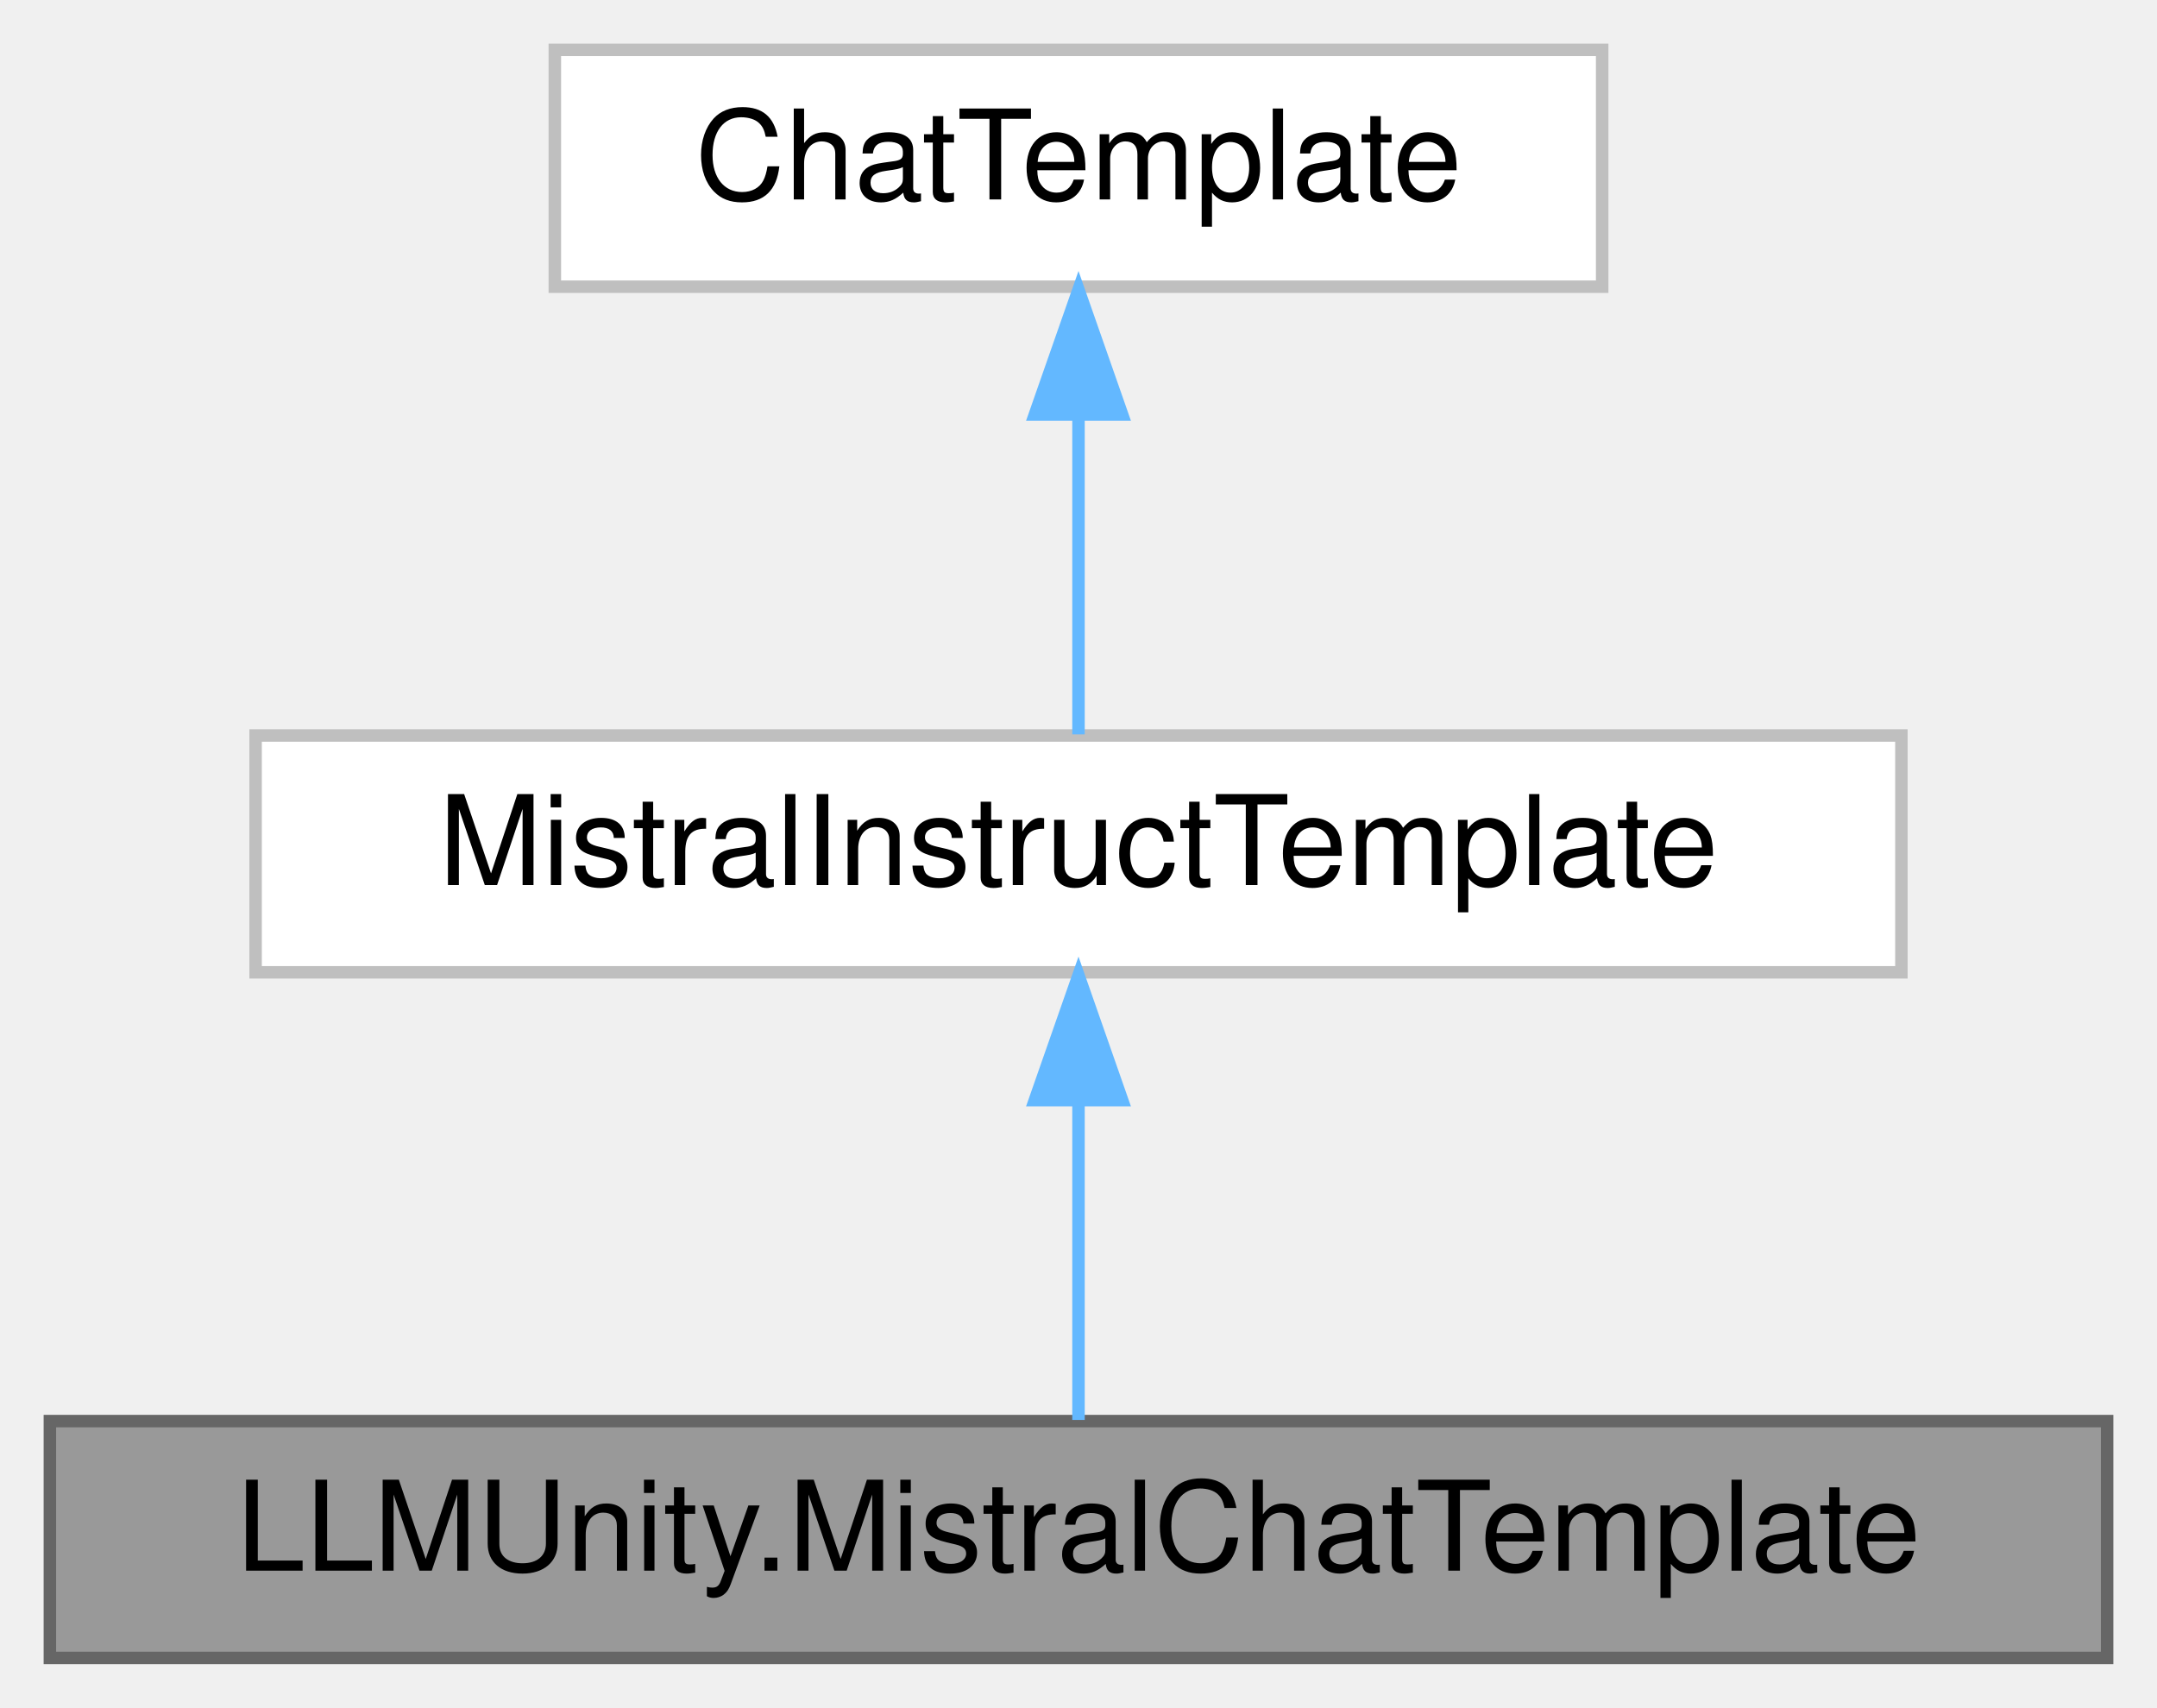
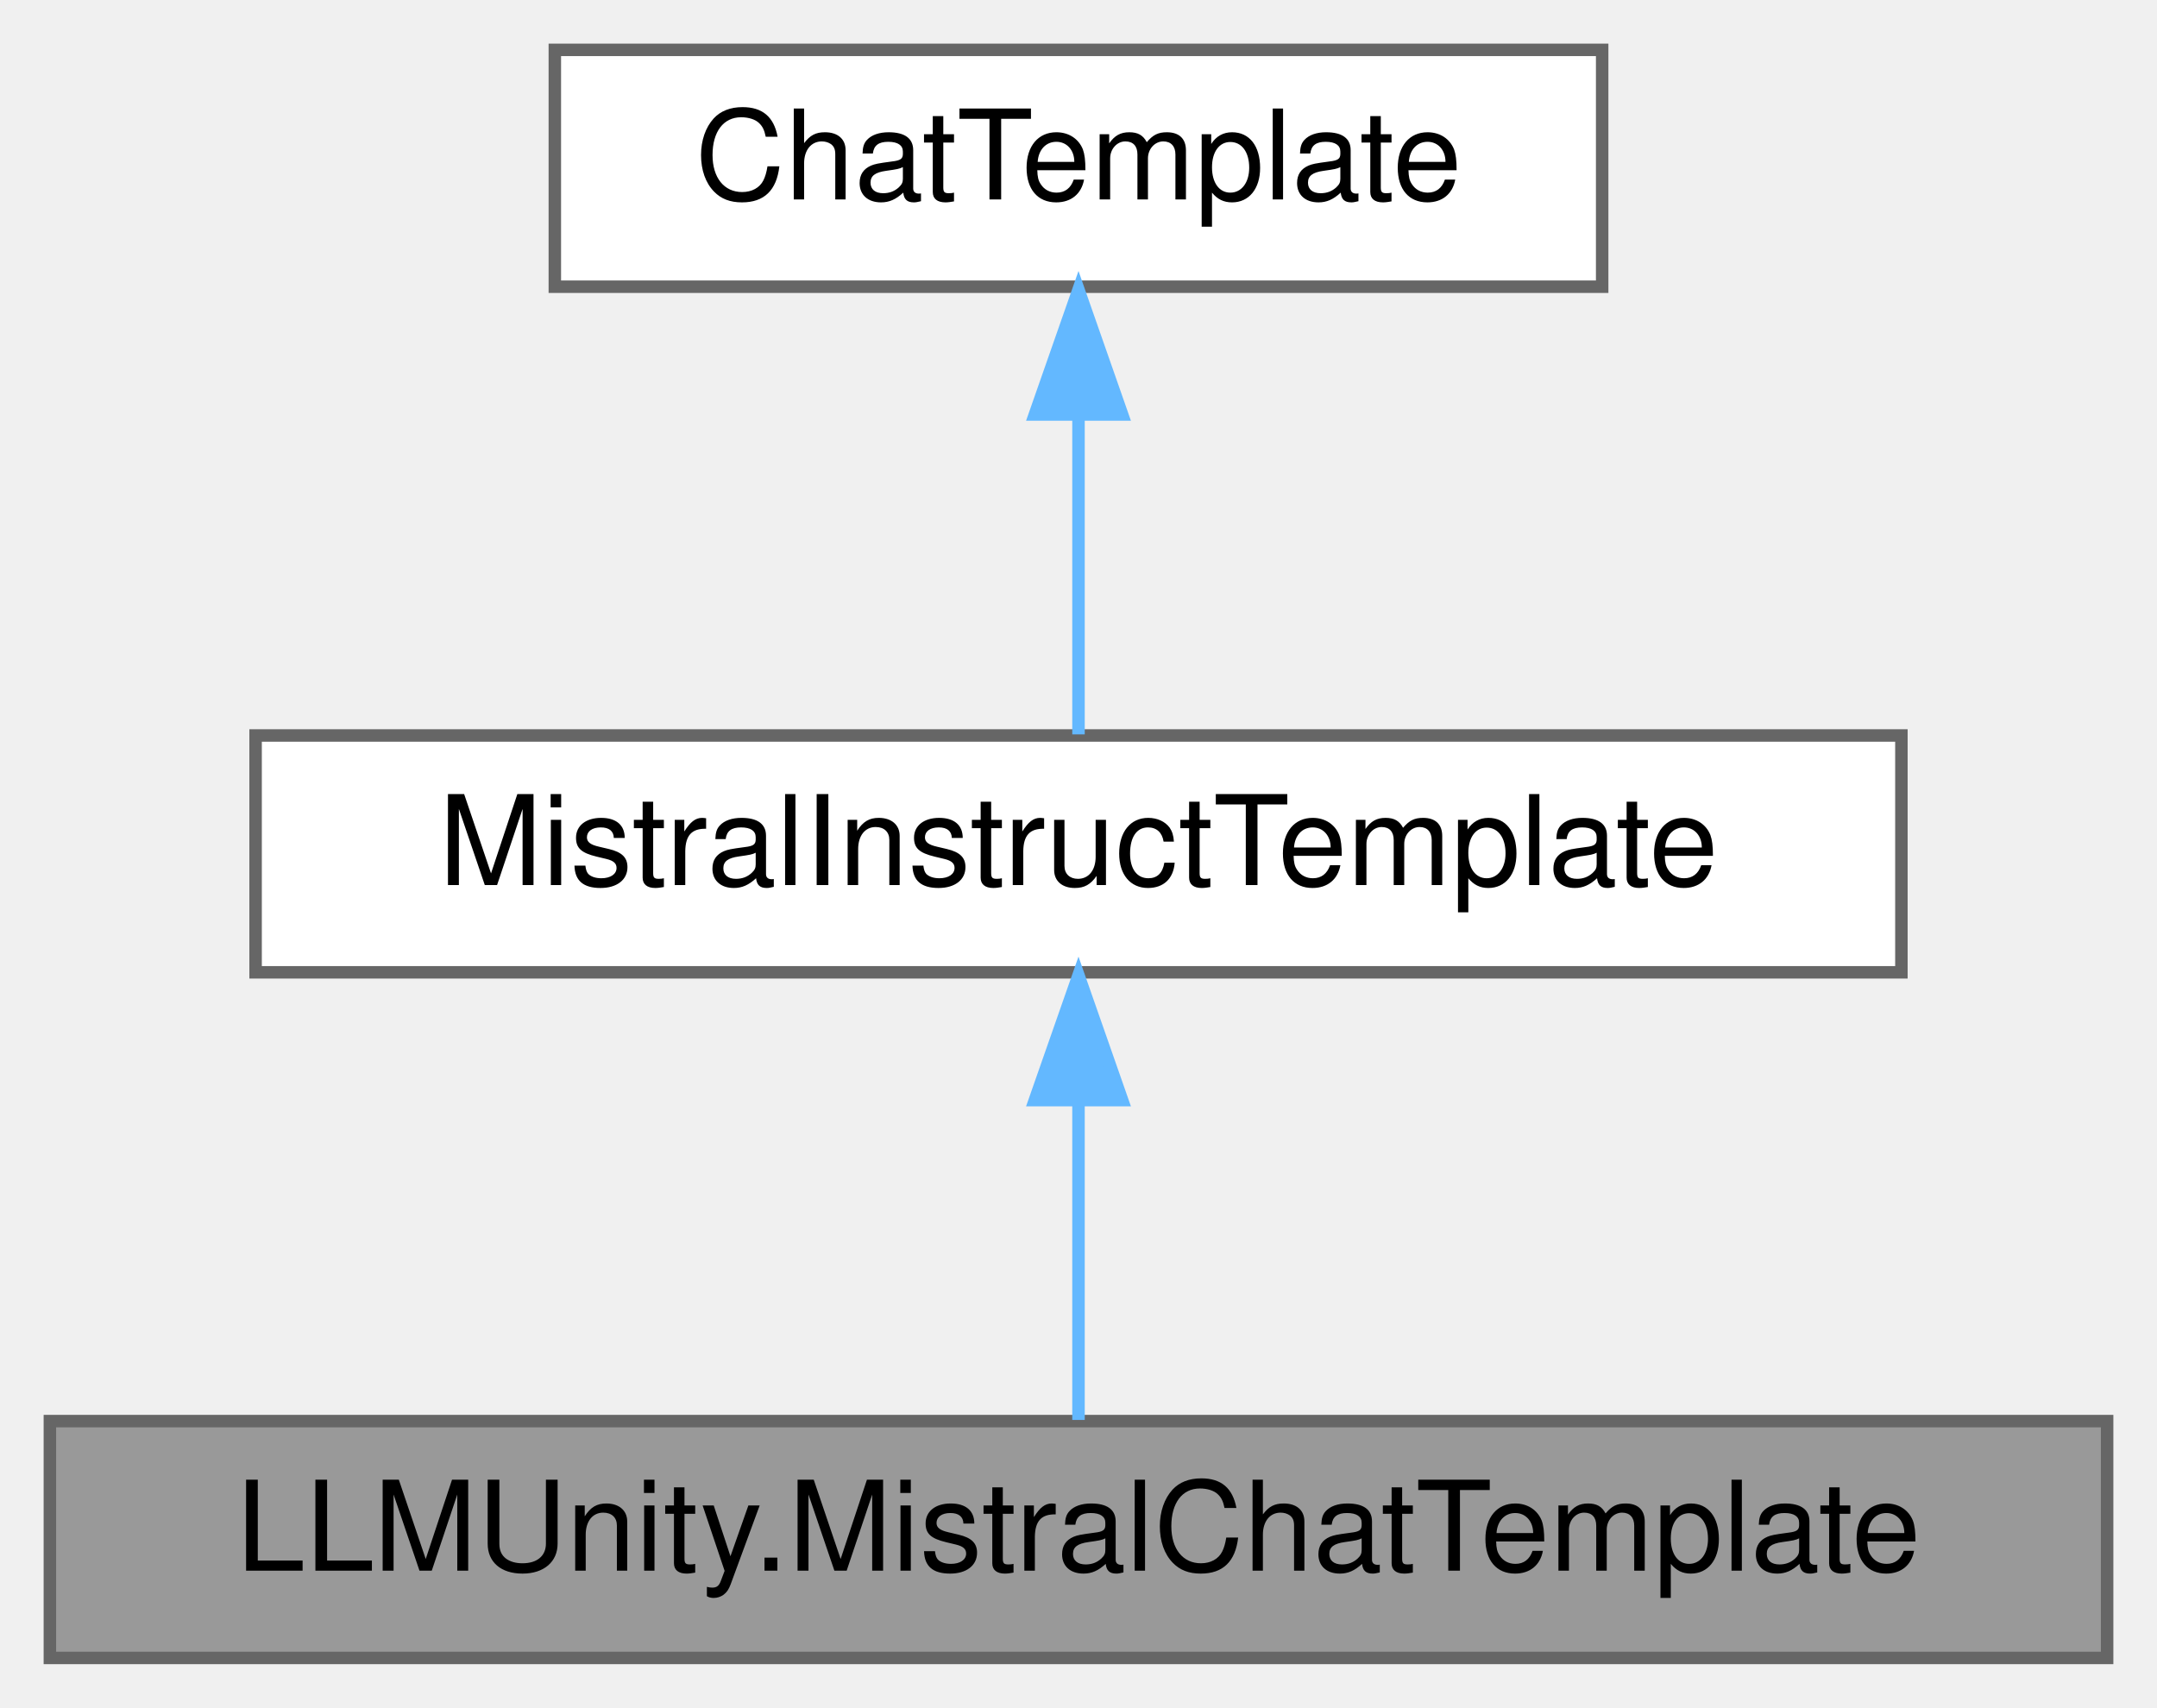
<svg xmlns="http://www.w3.org/2000/svg" xmlns:xlink="http://www.w3.org/1999/xlink" width="173pt" height="137pt" viewBox="0.00 0.00 173.00 137.00">
  <g id="graph0" class="graph" transform="scale(1 1) rotate(0) translate(4 133)">
    <g id="Node000001" class="node">
      <g id="a_Node000001">
-         <a xlink:title=" ">
+         <a xlink:title="Class implementing a modified version of the Mistral Instruct template for chat.">
          <polygon fill="#999999" stroke="#666666" points="165,-19 0,-19 0,0 165,0 165,-19" />
          <text text-anchor="middle" x="82.5" y="-7" font-family="Helvetica,sans-Serif" font-size="10.00">LLMUnity.MistralChatTemplate</text>
        </a>
      </g>
    </g>
    <g id="Node000002" class="node">
      <g id="a_Node000002">
-         <a xlink:href="classLLMUnity_1_1MistralInstructTemplate.html" target="_top" xlink:title=" ">
-           <polygon fill="white" stroke="#bfbfbf" points="148.5,-74 16.5,-74 16.5,-55 148.5,-55 148.5,-74" />
+         <a xlink:href="classLLMUnity_1_1MistralInstructTemplate.html" target="_top" xlink:title="Class implementing the Mistral Instruct template.">
+           <polygon fill="white" stroke="#666666" points="148.5,-74 16.5,-74 16.5,-55 148.5,-55 148.5,-74" />
          <text text-anchor="middle" x="82.5" y="-62" font-family="Helvetica,sans-Serif" font-size="10.00">MistralInstructTemplate</text>
        </a>
      </g>
    </g>
    <g id="edge1_Node000001_Node000002" class="edge">
      <g id="a_edge1_Node000001_Node000002">
        <a xlink:title=" ">
          <path fill="none" stroke="#63b8ff" d="M82.5,-44.66C82.5,-35.93 82.5,-25.99 82.5,-19.09" />
          <polygon fill="#63b8ff" stroke="#63b8ff" points="79,-44.75 82.5,-54.75 86,-44.75 79,-44.75" />
        </a>
      </g>
    </g>
    <g id="Node000003" class="node">
      <g id="a_Node000003">
-         <a xlink:href="classLLMUnity_1_1ChatTemplate.html" target="_top" xlink:title=" ">
-           <polygon fill="white" stroke="#bfbfbf" points="124.5,-129 40.5,-129 40.5,-110 124.5,-110 124.5,-129" />
+         <a xlink:href="classLLMUnity_1_1ChatTemplate.html" target="_top" xlink:title="Class implementing the skeleton of a chat template.">
+           <polygon fill="white" stroke="#666666" points="124.5,-129 40.5,-129 40.5,-110 124.5,-110 124.5,-129" />
          <text text-anchor="middle" x="82.5" y="-117" font-family="Helvetica,sans-Serif" font-size="10.00">ChatTemplate</text>
        </a>
      </g>
    </g>
    <g id="edge2_Node000002_Node000003" class="edge">
      <g id="a_edge2_Node000002_Node000003">
        <a xlink:title=" ">
          <path fill="none" stroke="#63b8ff" d="M82.5,-99.66C82.5,-90.93 82.5,-80.99 82.5,-74.09" />
          <polygon fill="#63b8ff" stroke="#63b8ff" points="79,-99.75 82.5,-109.75 86,-99.75 79,-99.75" />
        </a>
      </g>
    </g>
  </g>
</svg>
